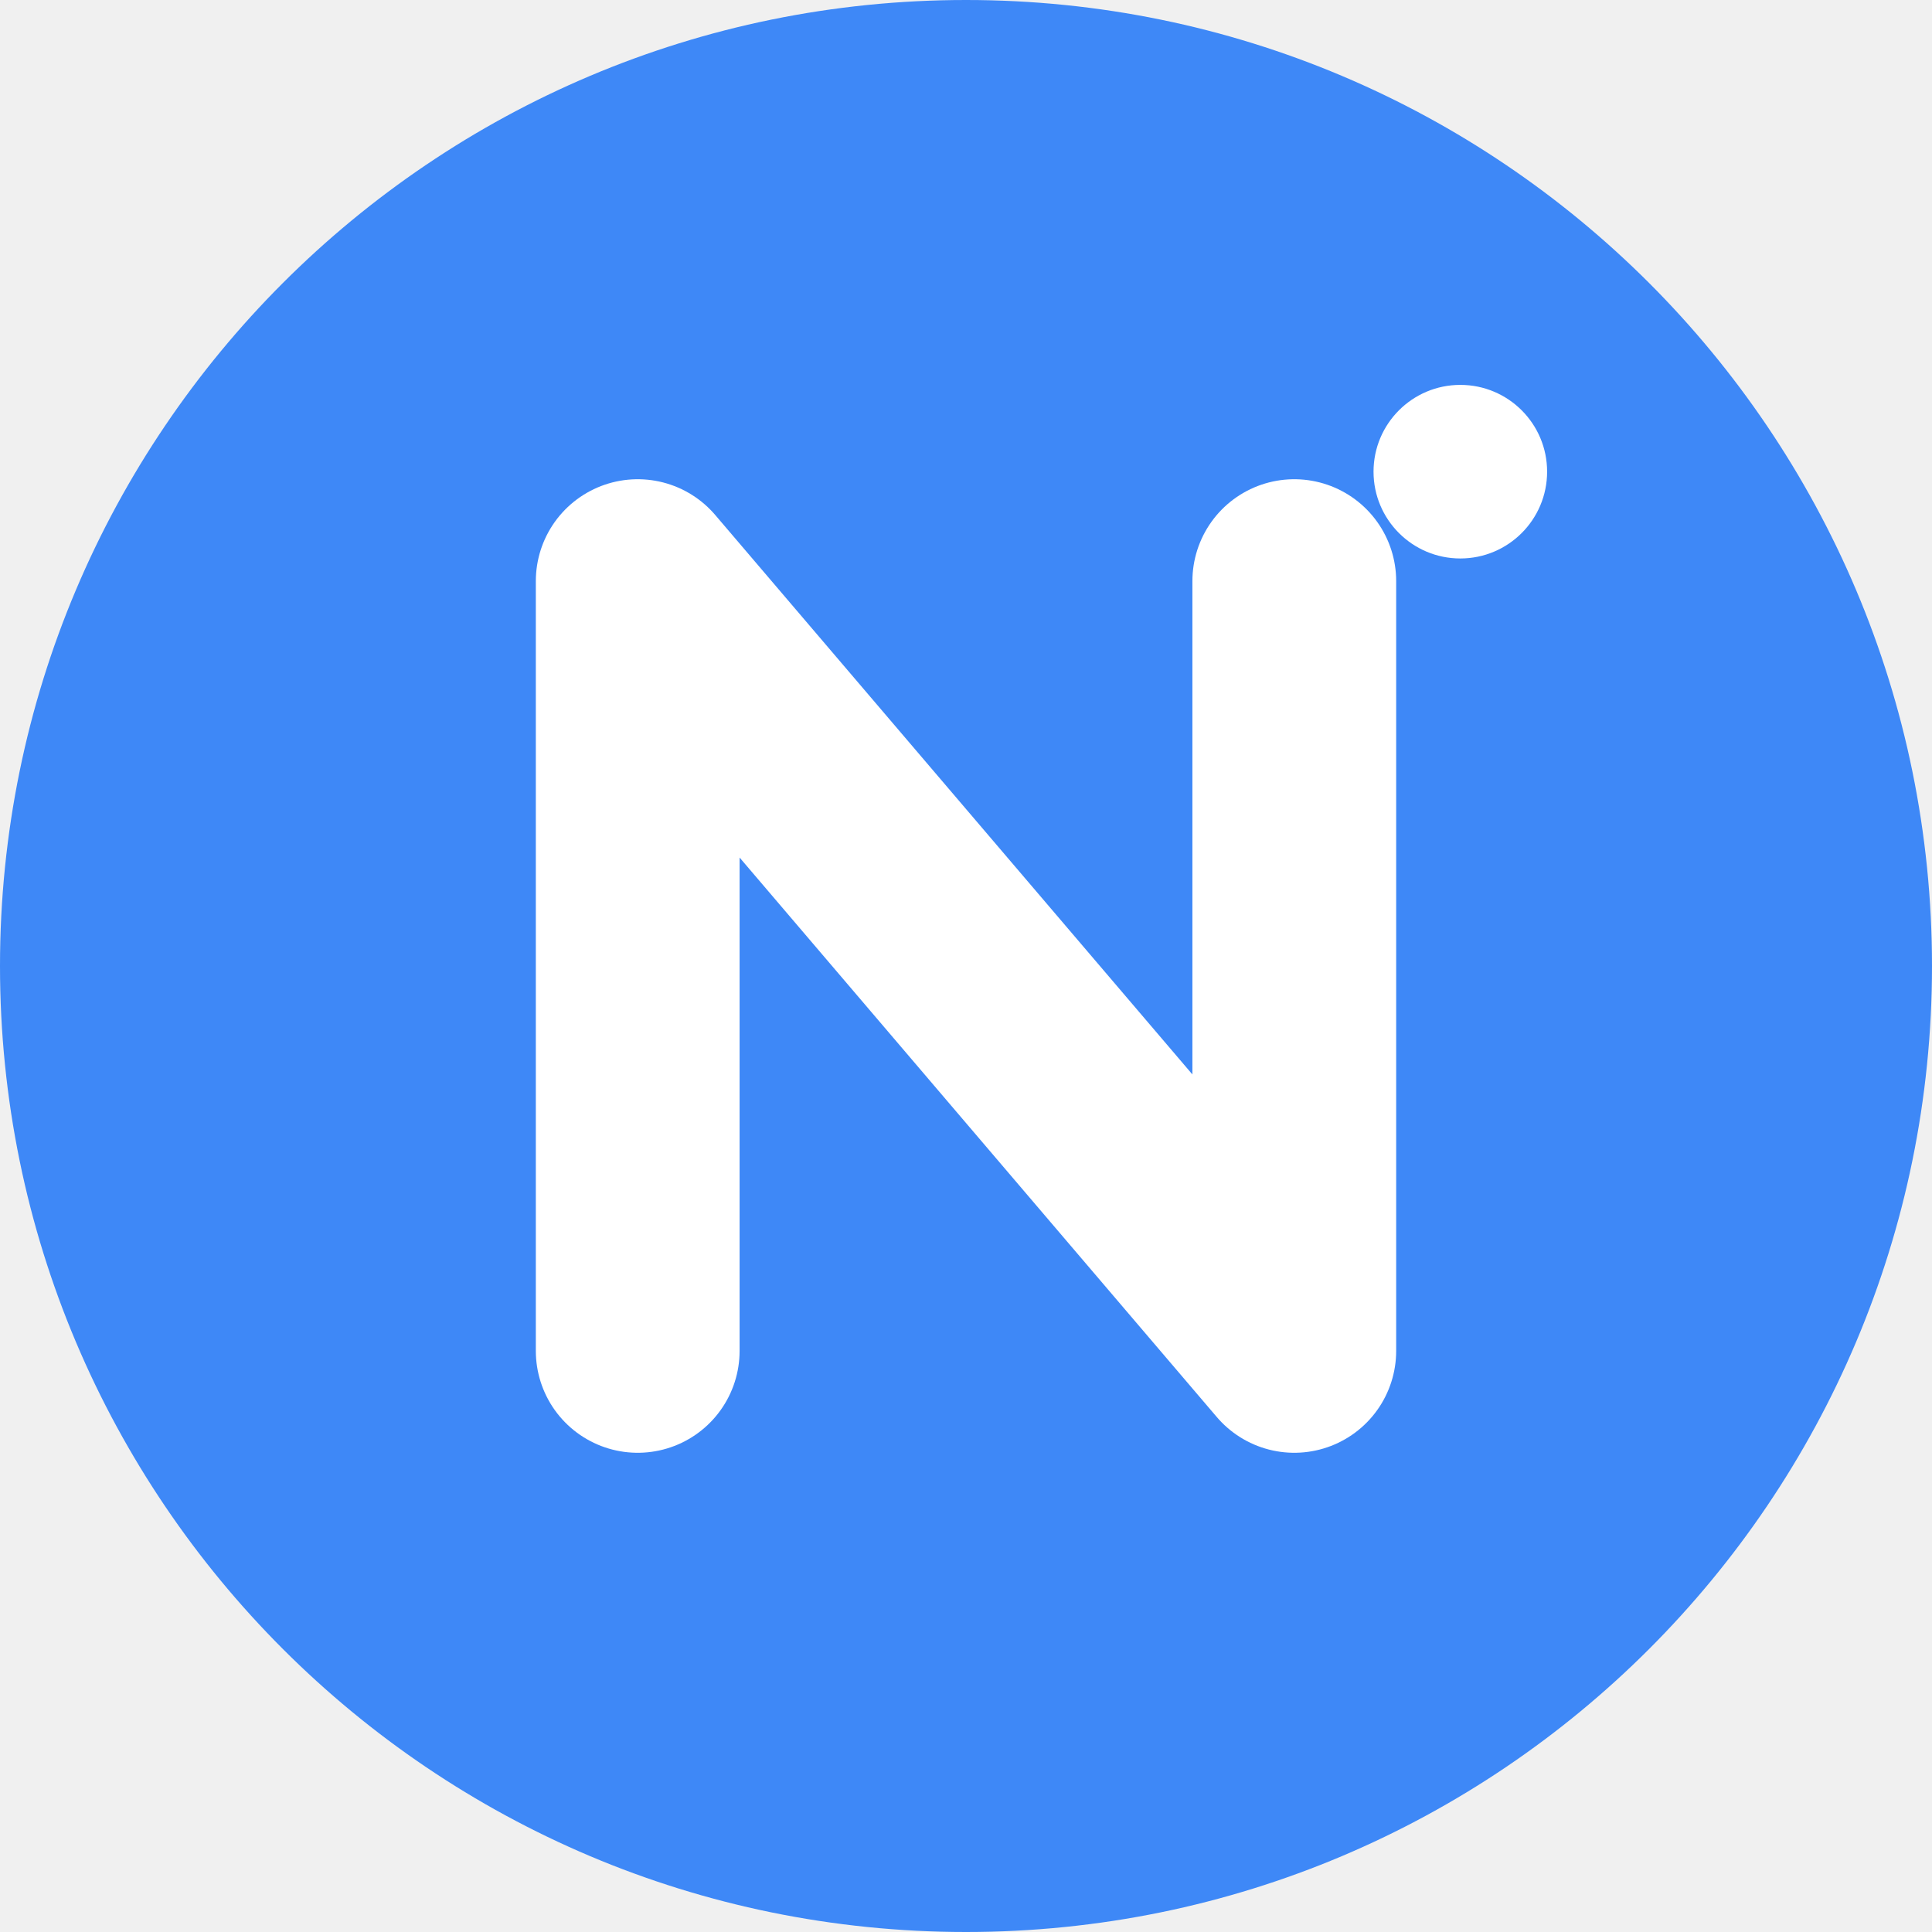
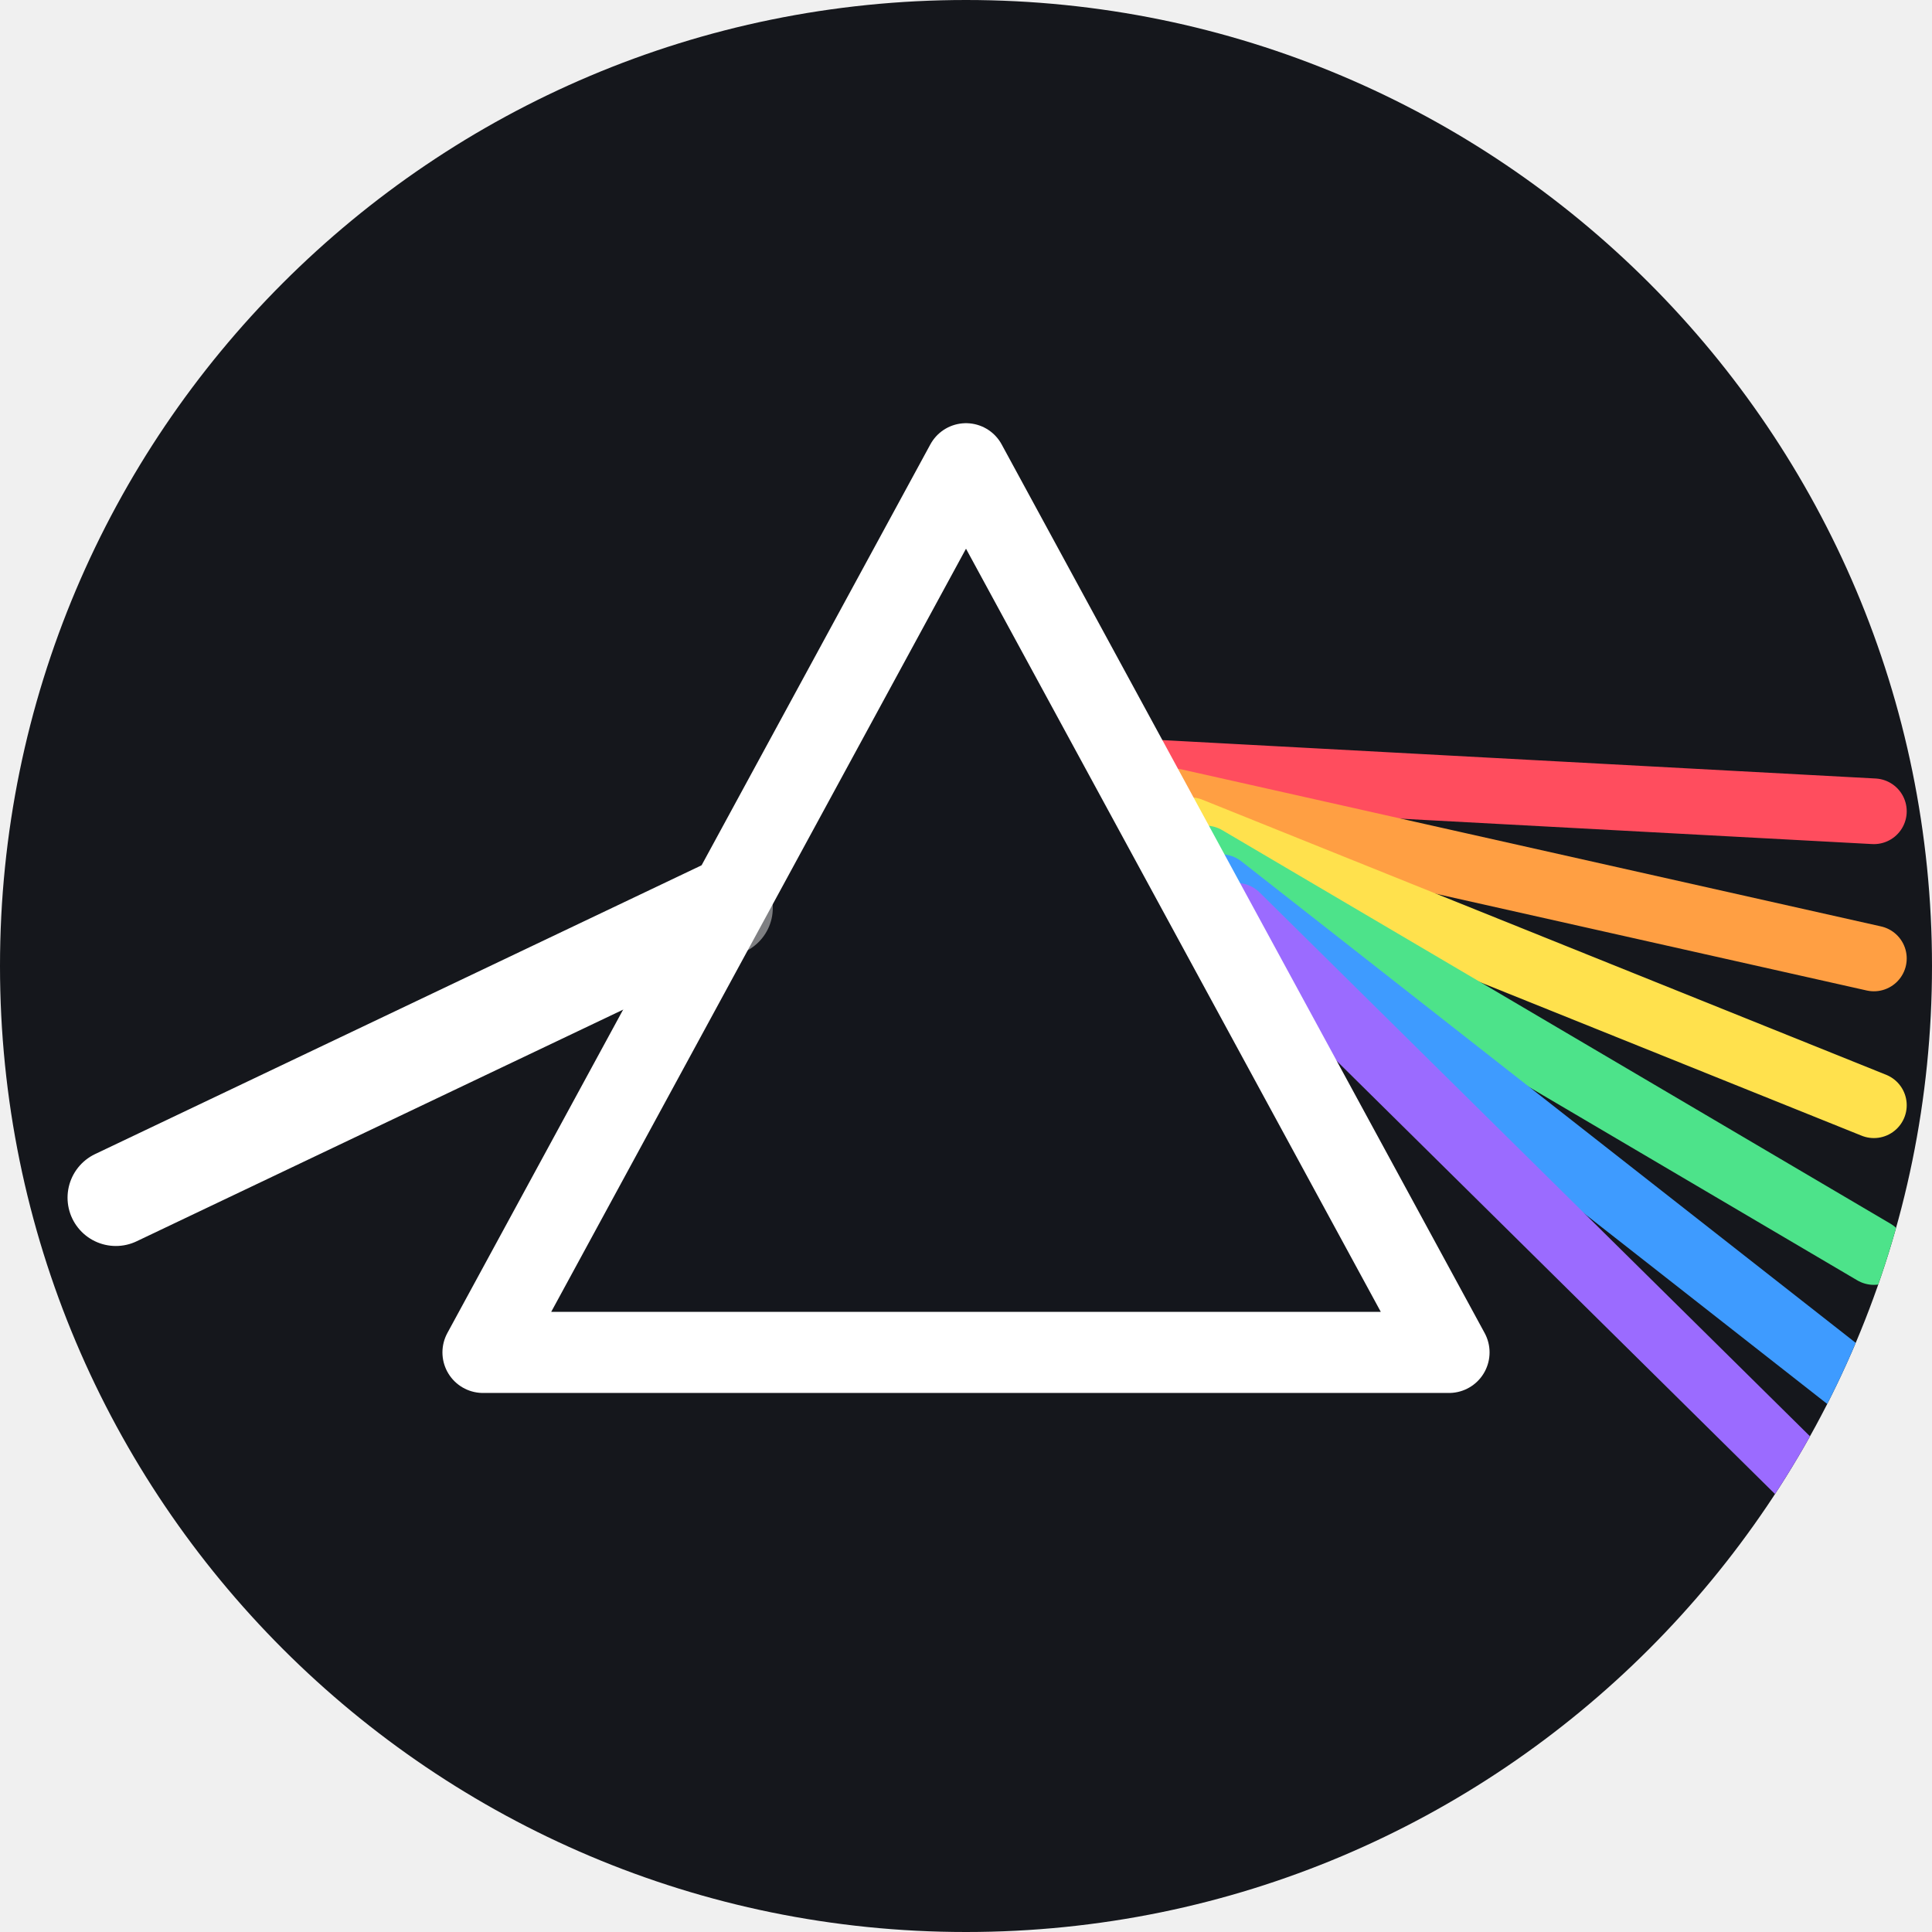
<svg xmlns="http://www.w3.org/2000/svg" width="512" height="512" viewBox="0 0 512 512">
-   <circle cx="256" cy="256" r="256" fill="#3E88F7" />
-   <path d="M169 358V154L343 358V154" fill="none" stroke="#FFFFFF" stroke-width="54" stroke-linecap="round" stroke-linejoin="round" />
-   <circle cx="387" cy="125" r="23" fill="#FFFFFF" />
+   <defs>
+     <clipPath id="c">
+       <circle cx="256" cy="256" r="256" />
+     </clipPath>
+   </defs>
+   <circle cx="256" cy="256" r="256" fill="#15171C" />
+   <g clip-path="url(#c)" stroke-linecap="round">
+     <line x1="30.7" y1="317.4" x2="192.0" y2="240.6" stroke="#FFFFFF" stroke-width="25.6" />
+     <line x1="307.2" y1="204.8" x2="496.6" y2="215.0" stroke="#FF4D5E" stroke-width="17.4" />
+     <line x1="311.3" y1="212.4" x2="496.6" y2="254.0" stroke="#FF9F43" stroke-width="17.4" />
+     <line x1="315.4" y1="220.0" x2="496.6" y2="292.9" stroke="#FFE14D" stroke-width="17.4" />
+     <line x1="319.5" y1="227.5" x2="496.6" y2="331.8" stroke="#4DE38A" stroke-width="17.4" />
+     <line x1="323.6" y1="235.1" x2="496.6" y2="370.7" stroke="#3E9BFF" stroke-width="17.4" />
+     <line x1="327.7" y1="242.7" x2="496.6" y2="409.6" stroke="#9B6BFF" stroke-width="17.4" />
+   </g>
+   <polygon points="256.0,122.9 128.0,358.4 384.0,358.4" fill="#15171C" fill-opacity="0.55" stroke="#FFFFFF" stroke-width="21.5" stroke-linejoin="round" />
</svg>
